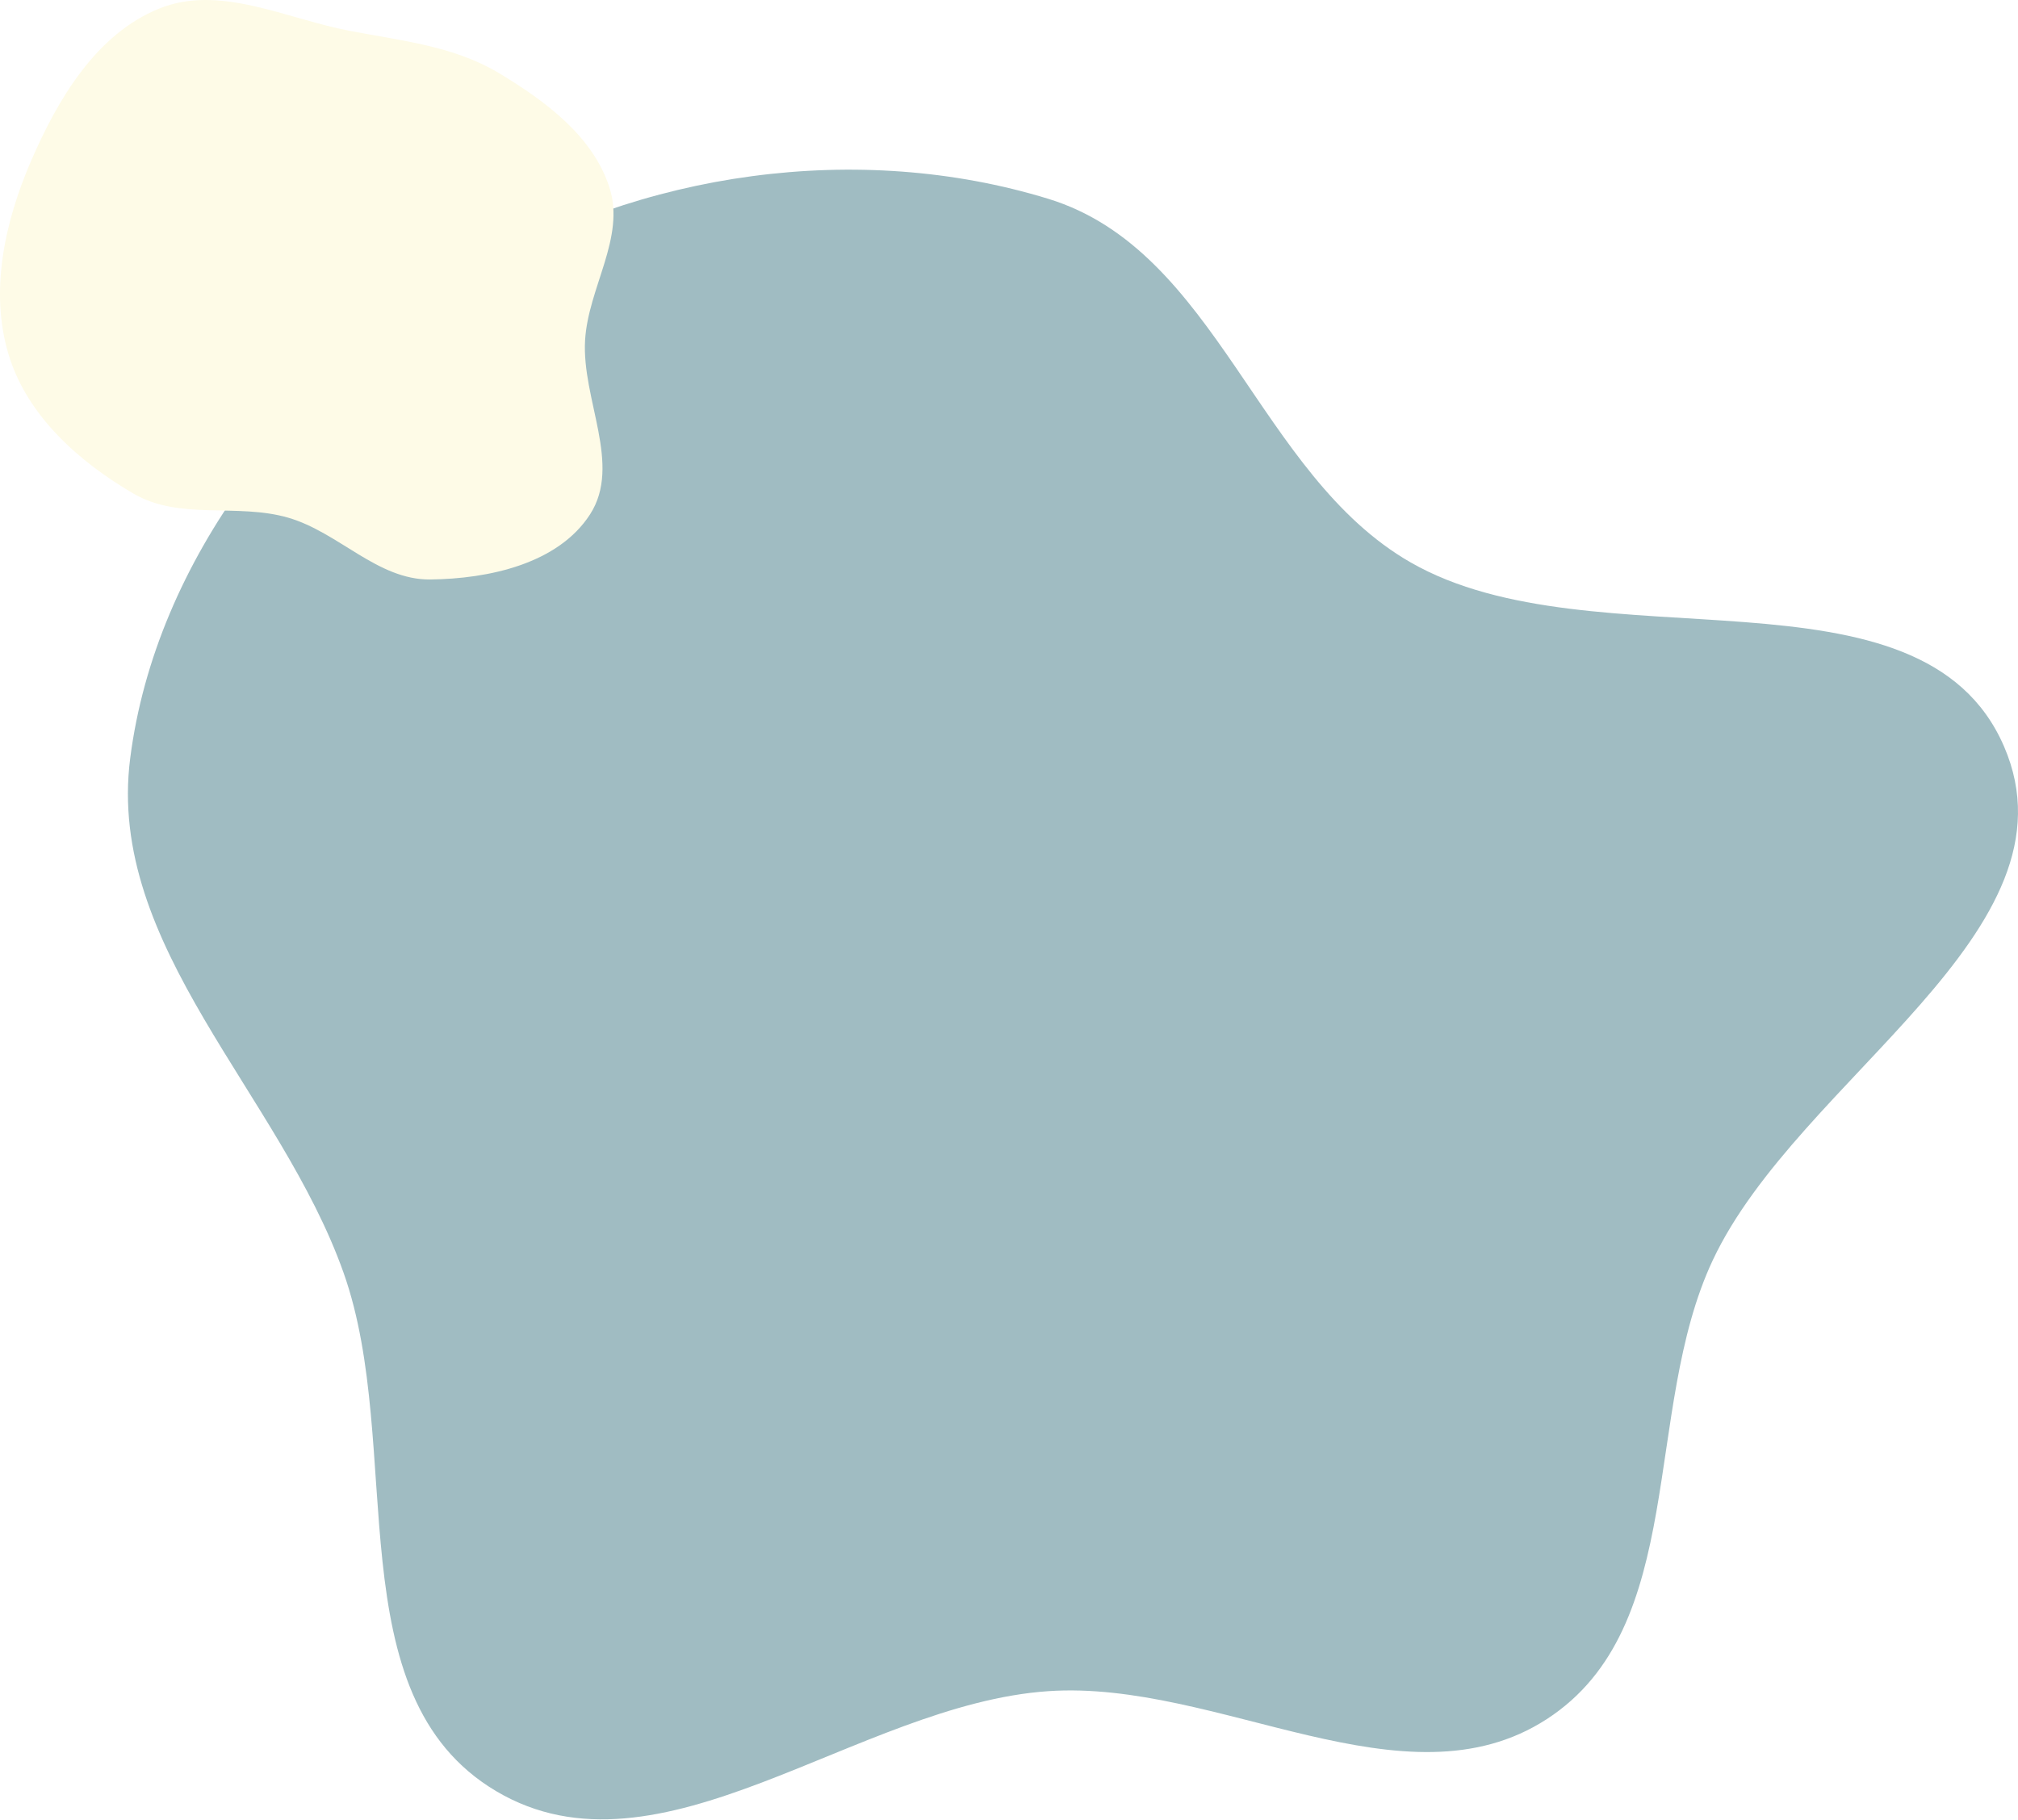
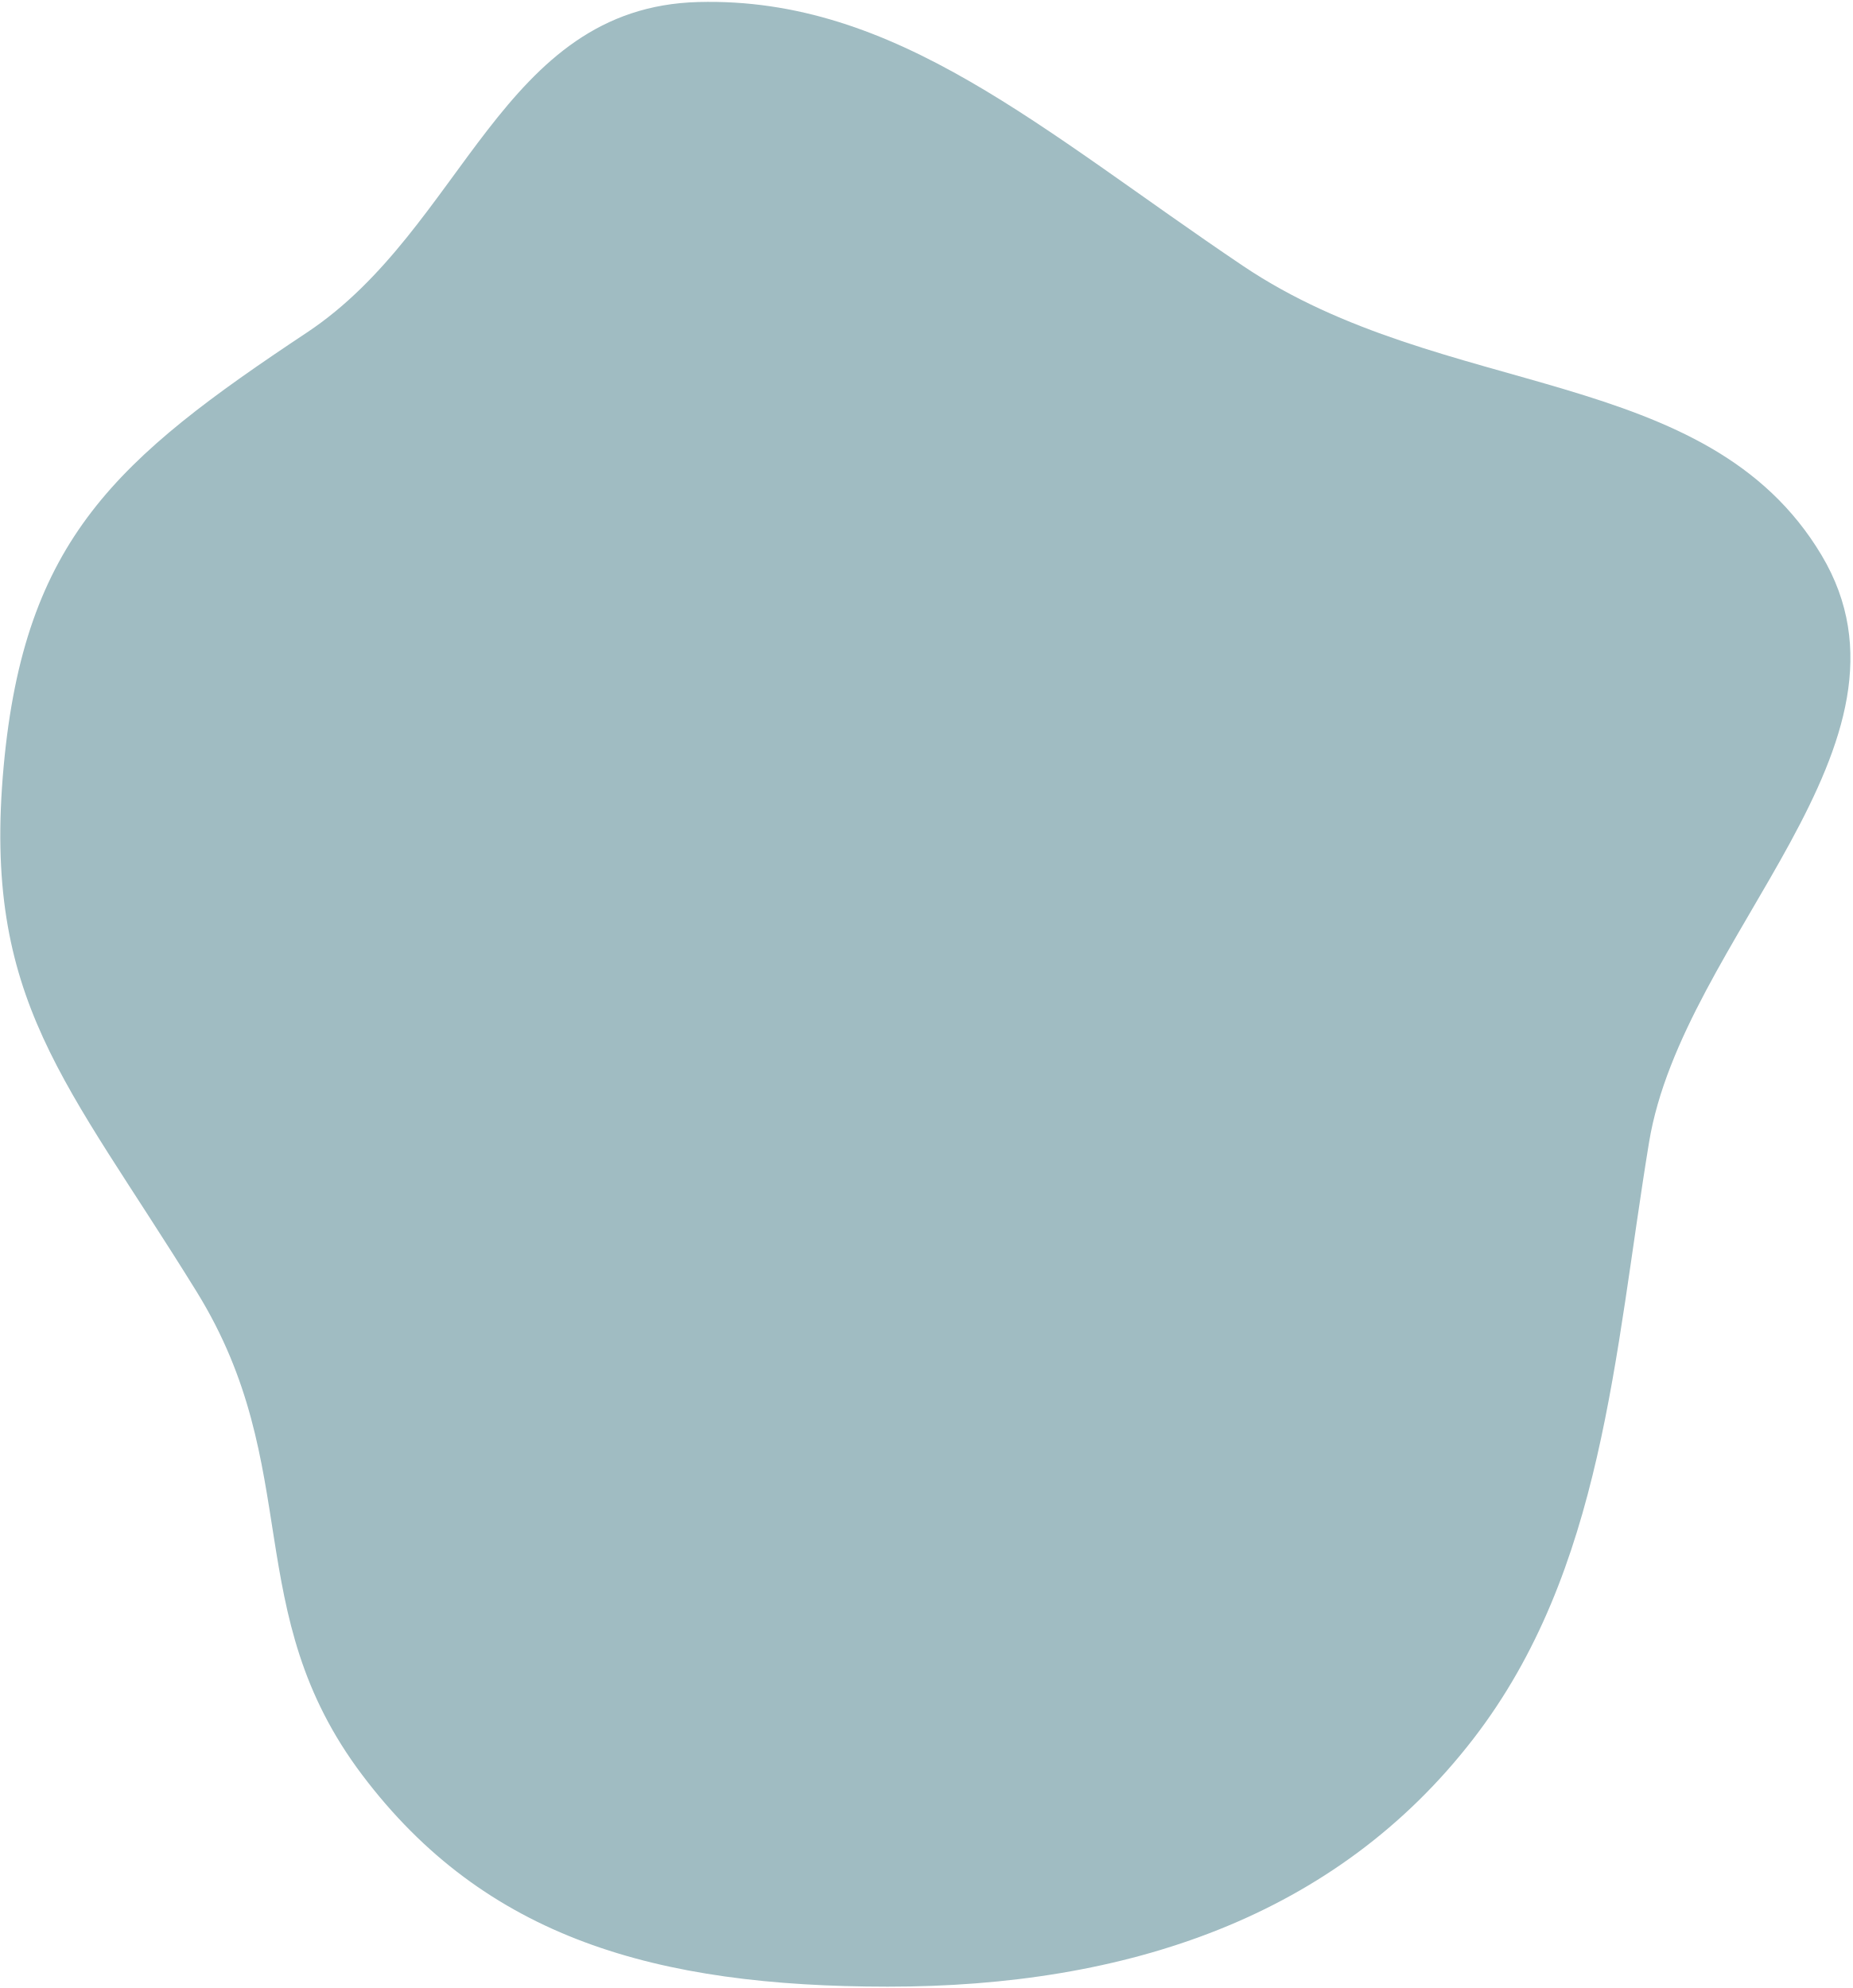
- <svg xmlns="http://www.w3.org/2000/svg" width="773" height="697" viewBox="0 0 773 697" fill="none">
-   <path fill-rule="evenodd" clip-rule="evenodd" d="M401.518 76.155C466.447 96.064 481.711 181.863 540.401 215.494C610.658 255.753 735.942 212.706 767.643 285.953C798.286 356.755 688.914 412.919 656.081 482.779C628.864 540.687 646.867 623.338 592.5 658.601C538.061 693.911 466.723 643.425 401.518 647.891C328.196 652.913 252.808 723.453 190.013 686.169C128.234 649.489 155.25 554.344 131.622 487.642C107.297 418.973 40.659 362.642 49.867 290.543C59.611 214.25 113.663 145.861 180.475 105.128C245.108 65.724 328.815 53.861 401.518 76.155Z" fill="#A0BCC2" />
-   <path fill-rule="evenodd" clip-rule="evenodd" d="M134.096 11.851C153.989 15.637 174.011 17.656 191.348 28.132C209.03 38.816 227.156 52.207 233.472 71.897C239.618 91.059 225.321 110.216 224.121 130.306C222.767 152.996 238.343 178.015 225.998 197.091C213.772 215.983 187.261 221.76 164.782 221.998C144.593 222.212 129.752 203.924 110.354 198.316C90.821 192.67 68.881 199.41 51.297 189.192C30.284 176.982 10.552 159.412 3.392 136.163C-4.134 111.726 1.81 84.954 11.968 61.491C22.249 37.744 36.963 13.042 60.912 3.307C84.14 -6.134 109.47 7.164 134.096 11.851Z" fill="#FEFBE7" />
+ <svg xmlns="http://www.w3.org/2000/svg" width="504" height="541" viewBox="0 0 504 541" fill="none">
+   <path fill-rule="evenodd" clip-rule="evenodd" d="M98.545 483.003C65 438.5 83.118 399.437 53.5 351.5C18.045 294.115 -4.876 272.409 1 208.5C6.68 146.724 31.717 124.883 83.5 90.5C126.425 62 136.195 1.984 190.006 0.551C243.889 -0.884 283.472 35.496 338.184 72.33C392.897 109.165 464.485 98.904 495.658 151.092C526.326 202.435 457.893 254.934 448.705 310.925C439.247 368.567 436.315 427.258 400.941 473.14C363.51 521.69 306.637 540.671 241.541 540.636C178.568 540.603 132.091 527.505 98.545 483.003Z" fill="#A0BCC2" />
</svg>
